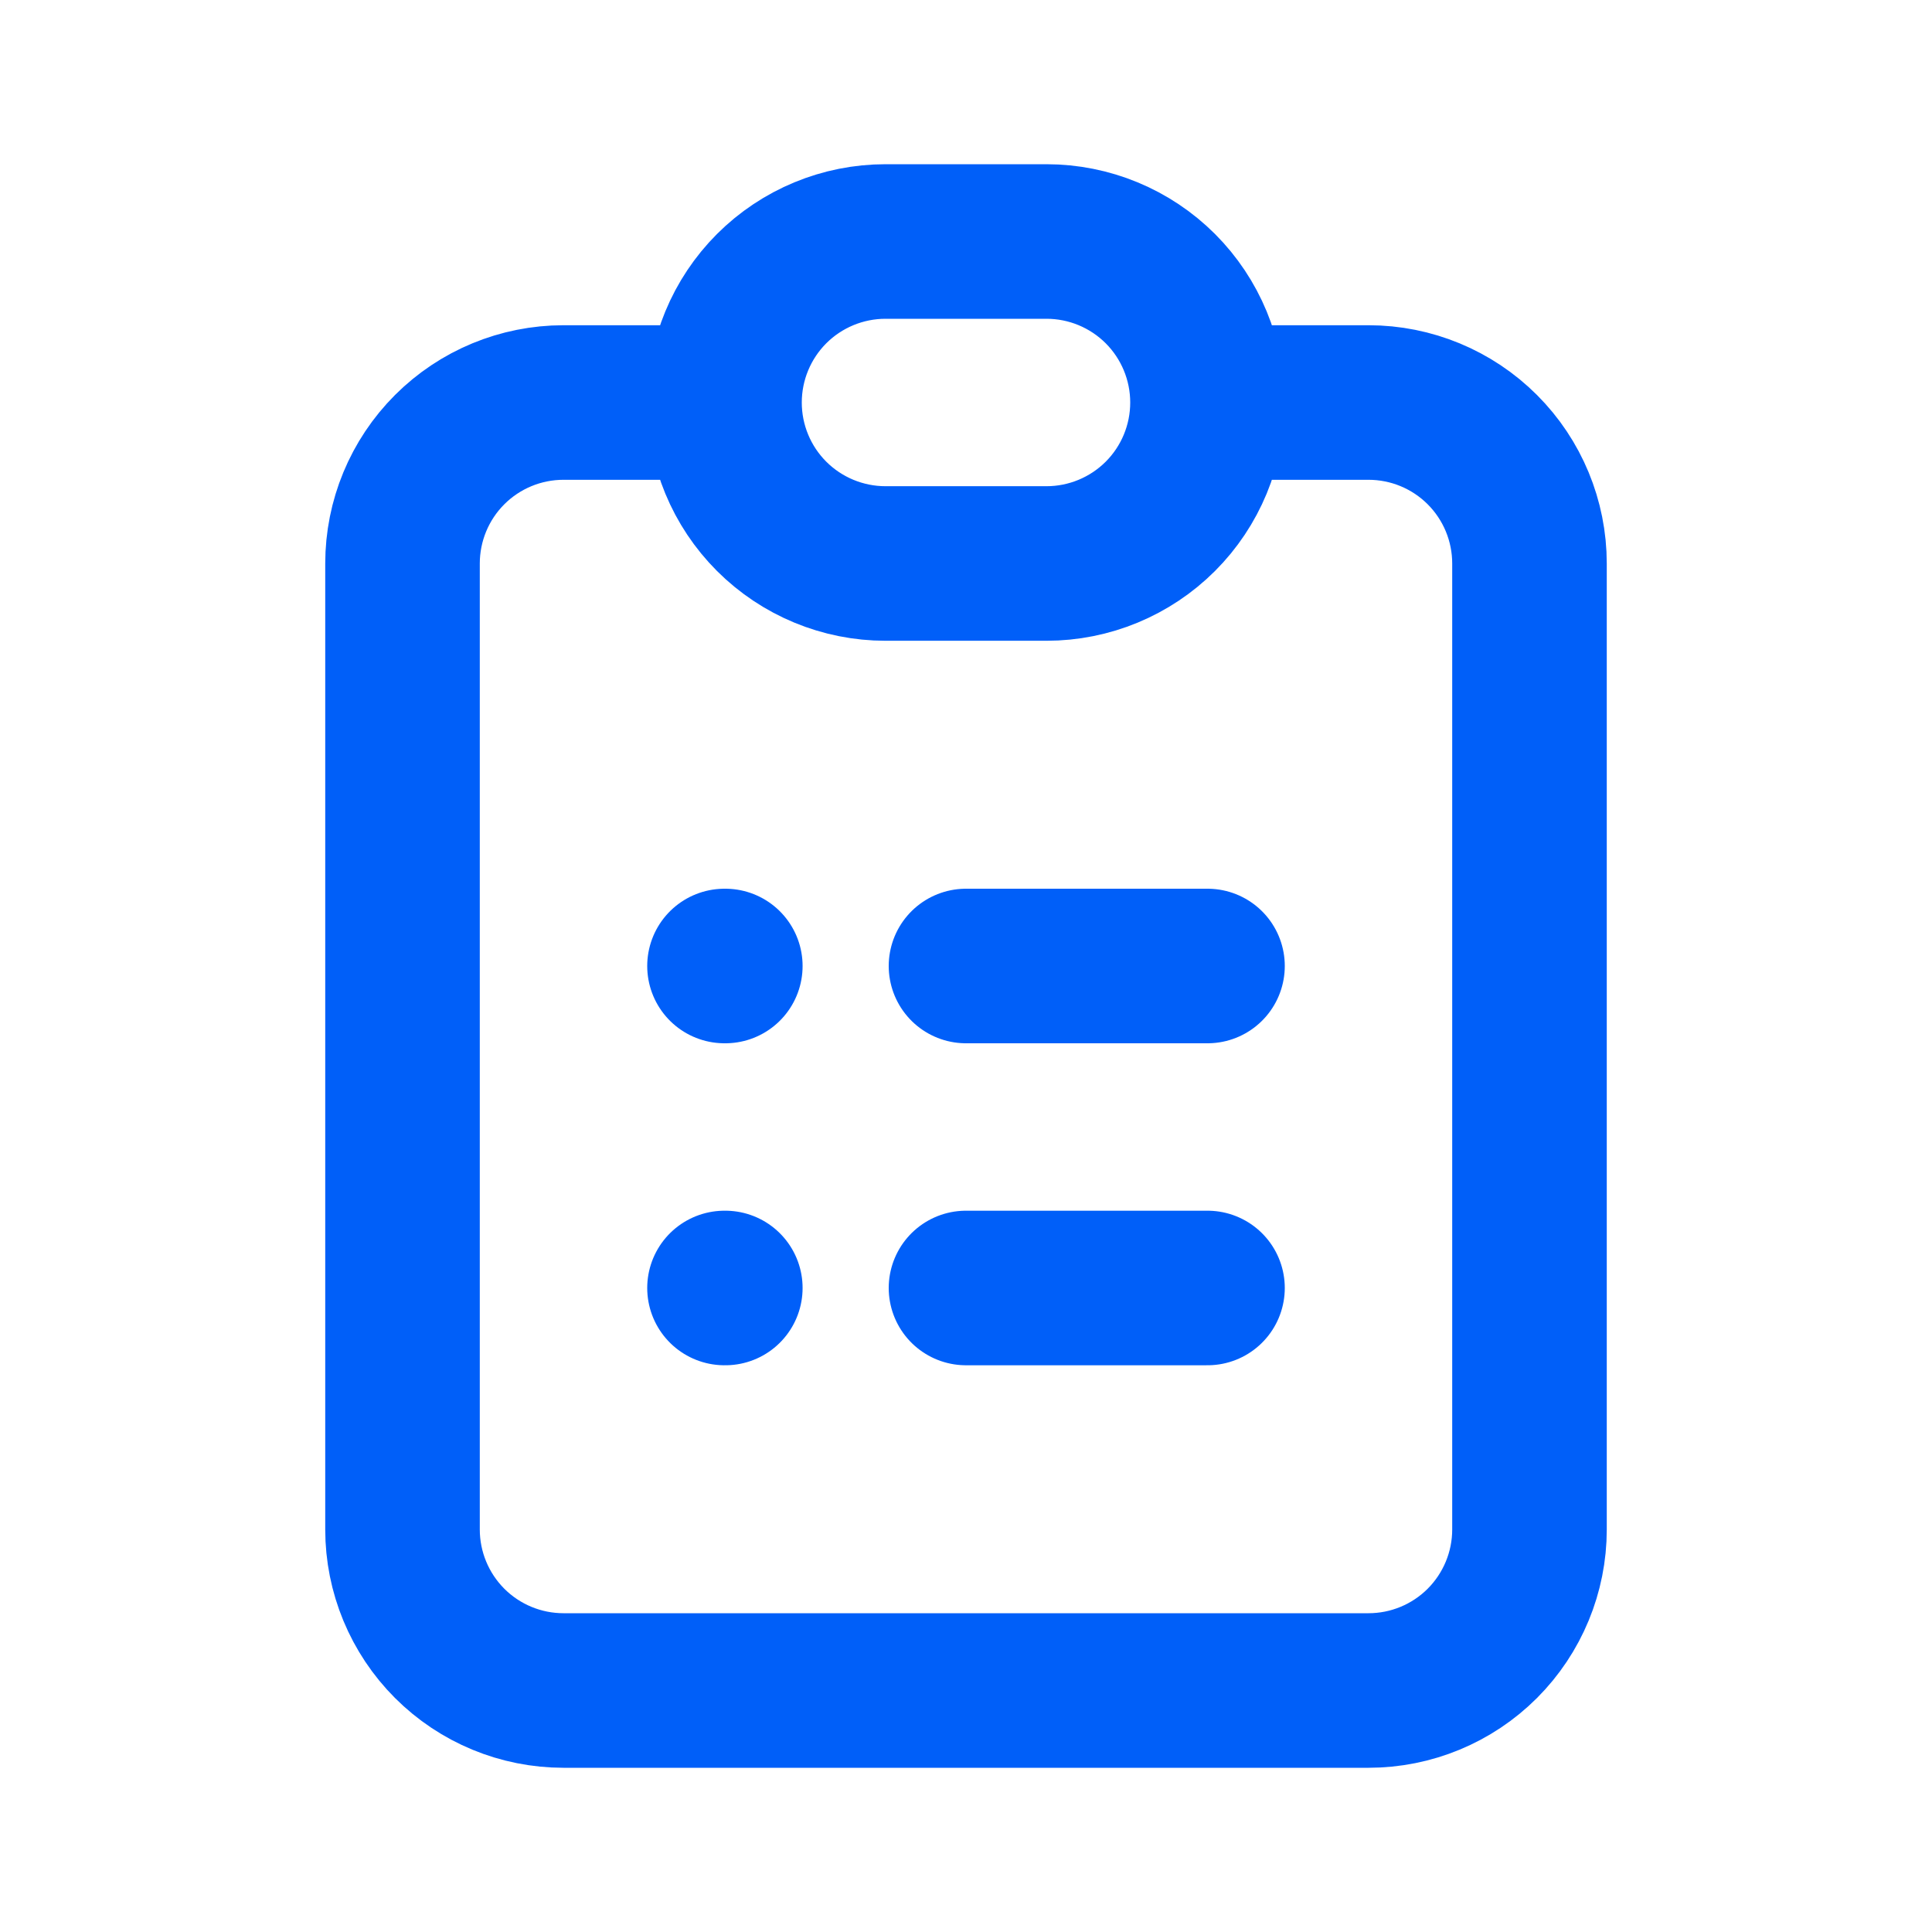
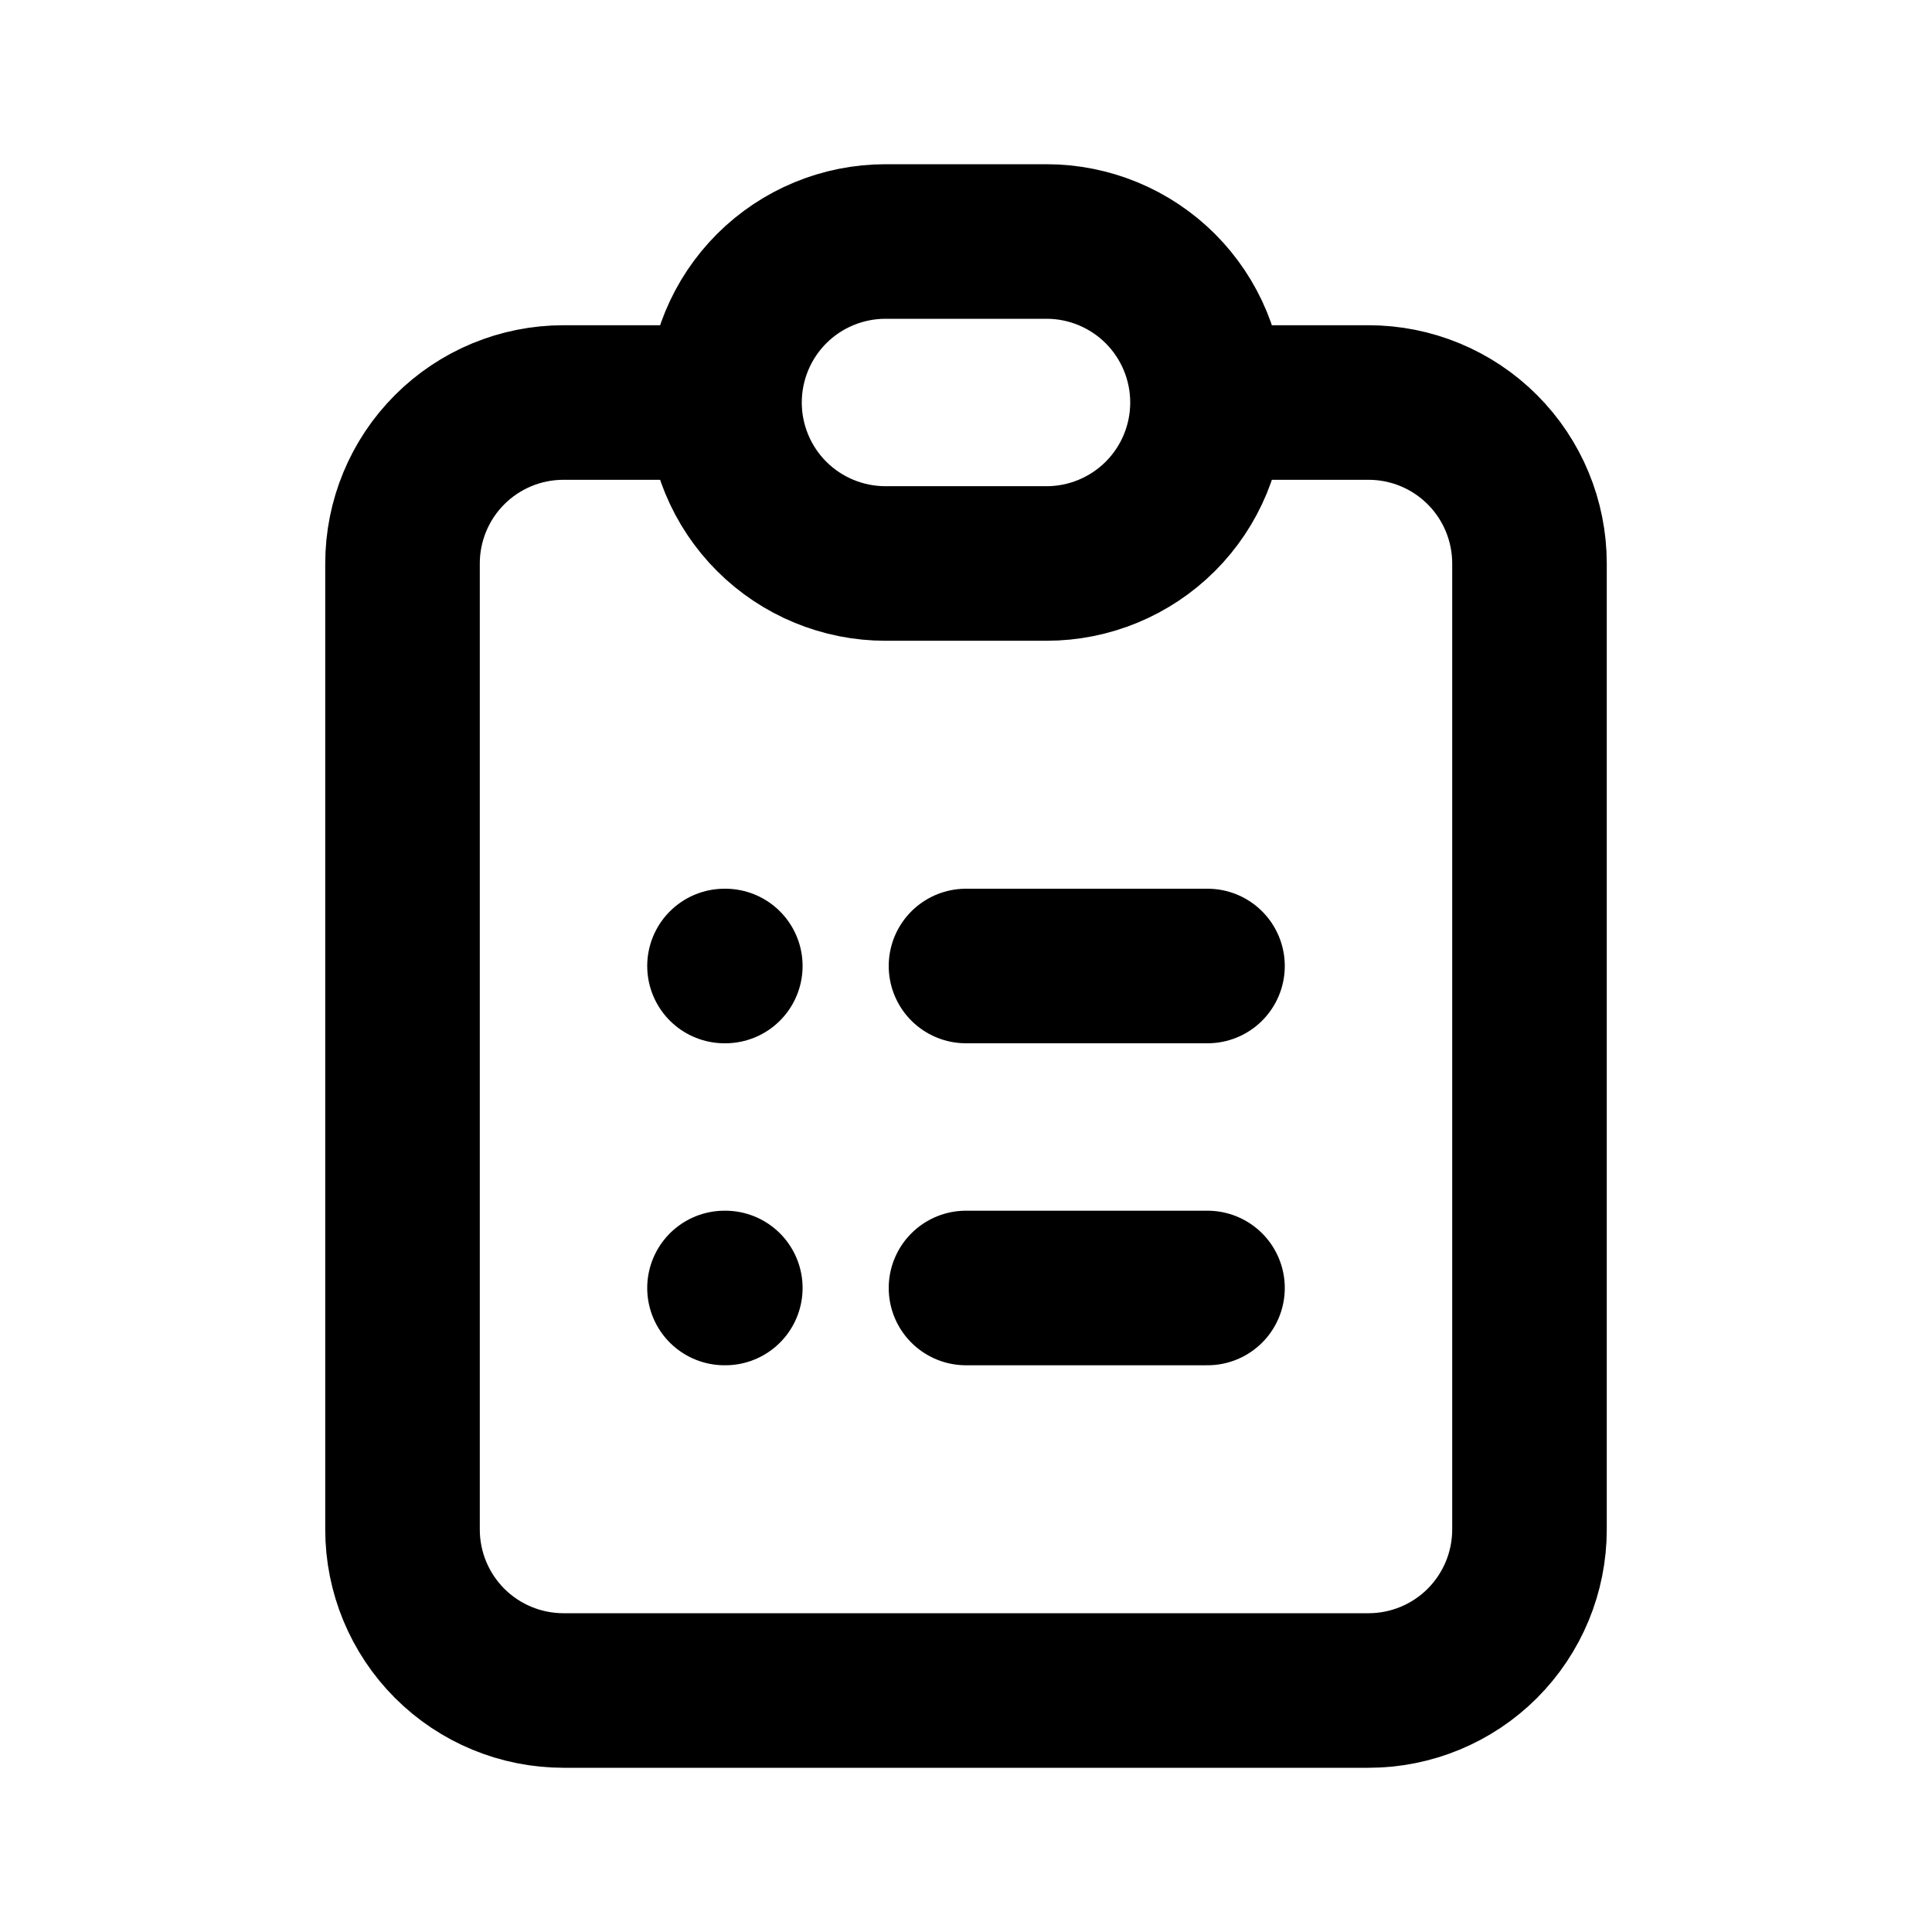
- <svg xmlns="http://www.w3.org/2000/svg" width="50" height="50" viewBox="0 0 50 50" fill="none">
-   <path d="M18.75 10.417H14.583C13.478 10.417 12.418 10.856 11.637 11.637C10.856 12.418 10.417 13.478 10.417 14.583V39.583C10.417 40.688 10.856 41.748 11.637 42.53C12.418 43.311 13.478 43.75 14.583 43.75H35.417C36.522 43.75 37.582 43.311 38.363 42.53C39.144 41.748 39.583 40.688 39.583 39.583V14.583C39.583 13.478 39.144 12.418 38.363 11.637C37.582 10.856 36.522 10.417 35.417 10.417H31.25M18.75 10.417C18.75 11.522 19.189 12.582 19.97 13.363C20.752 14.144 21.812 14.583 22.917 14.583H27.083C28.188 14.583 29.248 14.144 30.03 13.363C30.811 12.582 31.25 11.522 31.25 10.417M18.75 10.417C18.75 9.312 19.189 8.252 19.97 7.47C20.752 6.689 21.812 6.25 22.917 6.25H27.083C28.188 6.25 29.248 6.689 30.03 7.47C30.811 8.252 31.25 9.312 31.25 10.417M25 25H31.25M25 33.333H31.25M18.75 25H18.771M18.75 33.333H18.771" stroke="#005FF9" stroke-width="4" stroke-linecap="round" stroke-linejoin="round" />
+ <svg xmlns="http://www.w3.org/2000/svg" viewBox="0 0 50 50" fill="none">
+   <path d="M18.75 10.417H14.583C13.478 10.417 12.418 10.856 11.637 11.637C10.856 12.418 10.417 13.478 10.417 14.583V39.583C10.417 40.688 10.856 41.748 11.637 42.53C12.418 43.311 13.478 43.75 14.583 43.75H35.417C36.522 43.75 37.582 43.311 38.363 42.53C39.144 41.748 39.583 40.688 39.583 39.583V14.583C39.583 13.478 39.144 12.418 38.363 11.637C37.582 10.856 36.522 10.417 35.417 10.417H31.25M18.75 10.417C18.75 11.522 19.189 12.582 19.97 13.363C20.752 14.144 21.812 14.583 22.917 14.583H27.083C28.188 14.583 29.248 14.144 30.03 13.363C30.811 12.582 31.25 11.522 31.25 10.417M18.75 10.417C18.75 9.312 19.189 8.252 19.97 7.47C20.752 6.689 21.812 6.25 22.917 6.25H27.083C28.188 6.25 29.248 6.689 30.03 7.47C30.811 8.252 31.25 9.312 31.25 10.417M25 25H31.25M25 33.333H31.25M18.75 25H18.771M18.75 33.333H18.771" stroke="currentColor" stroke-width="4" stroke-linecap="round" stroke-linejoin="round" />
</svg>
